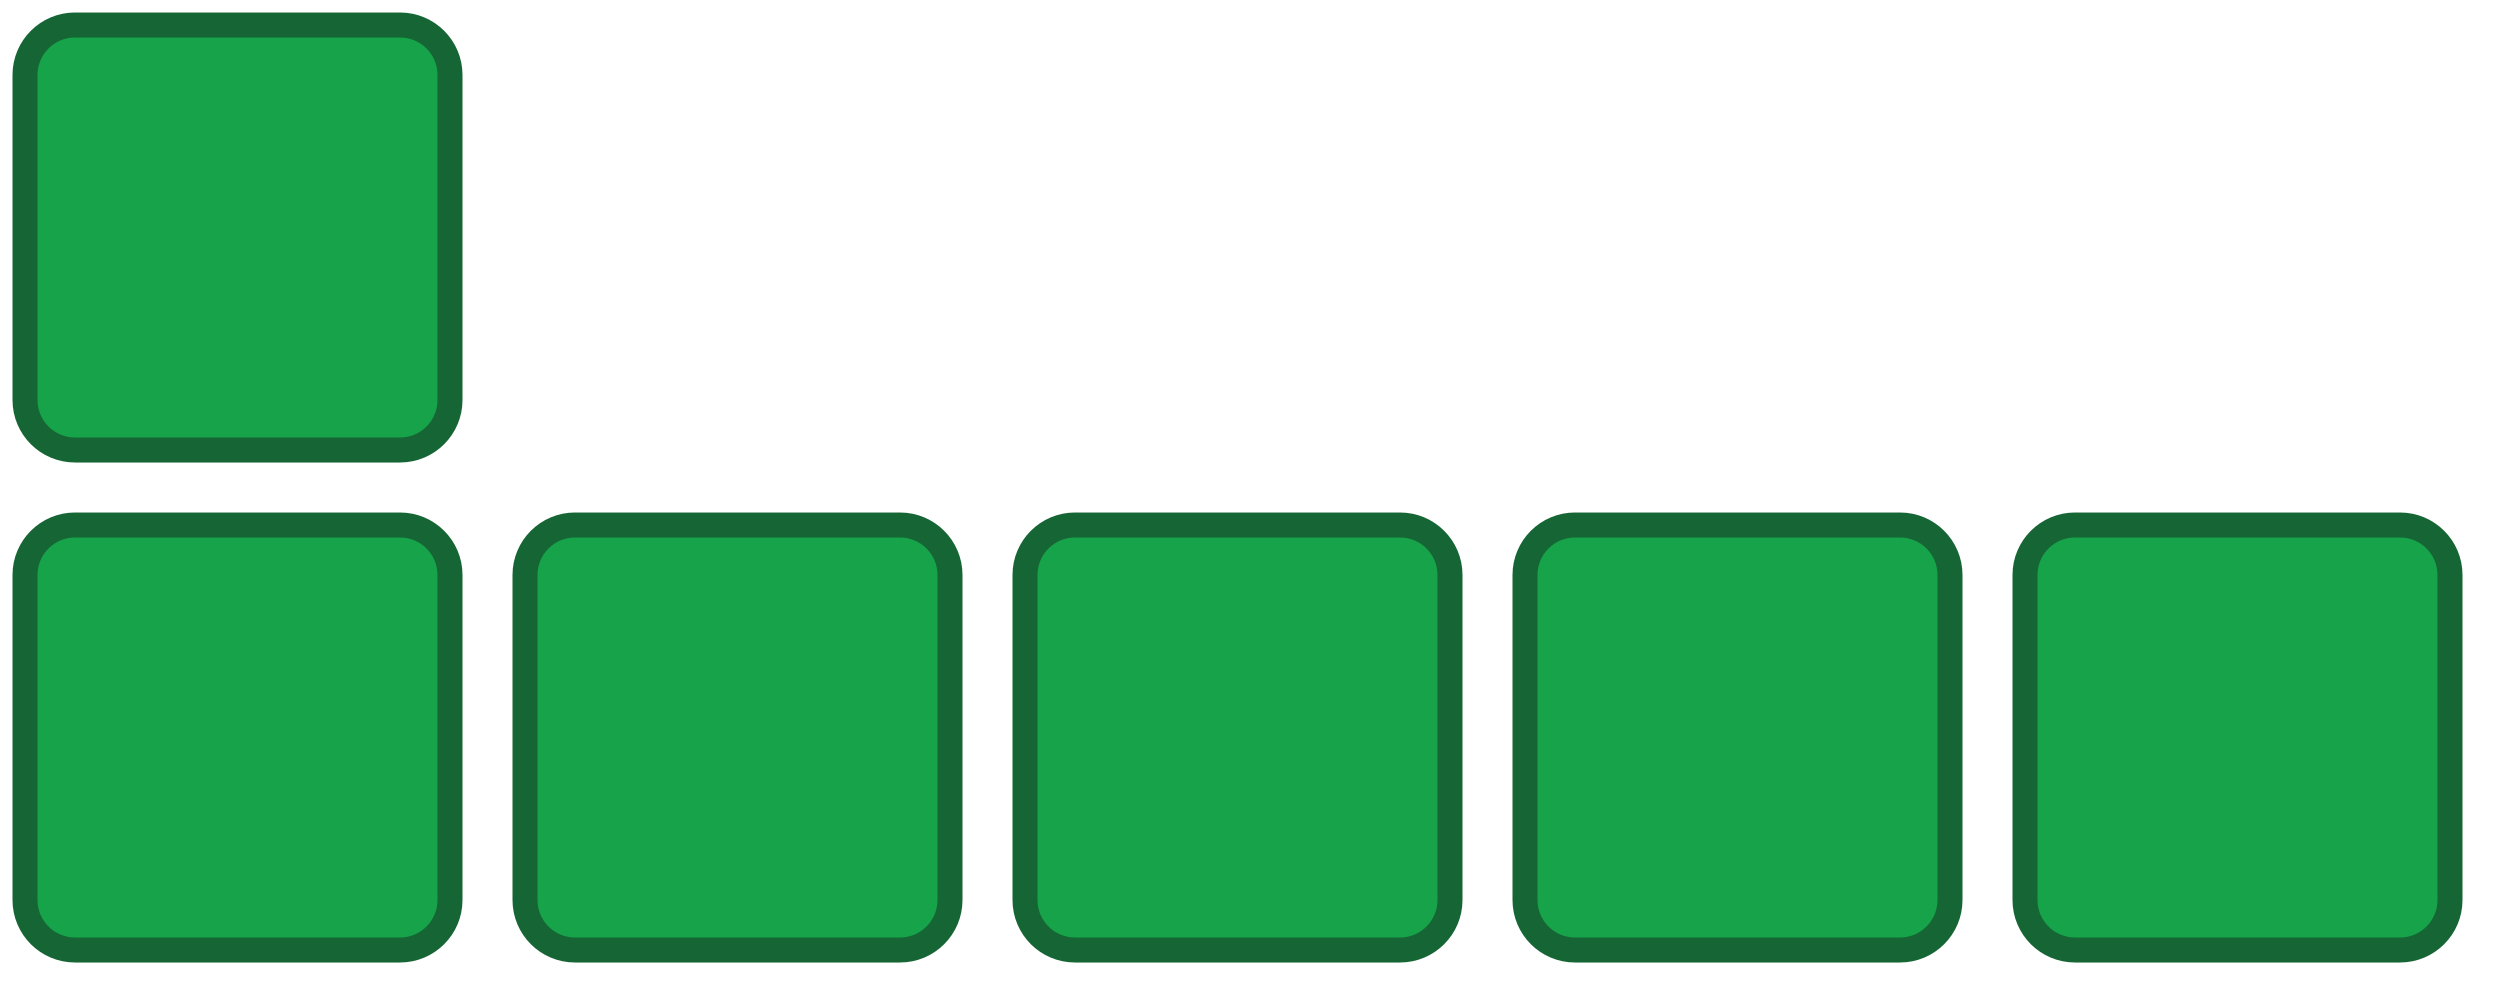
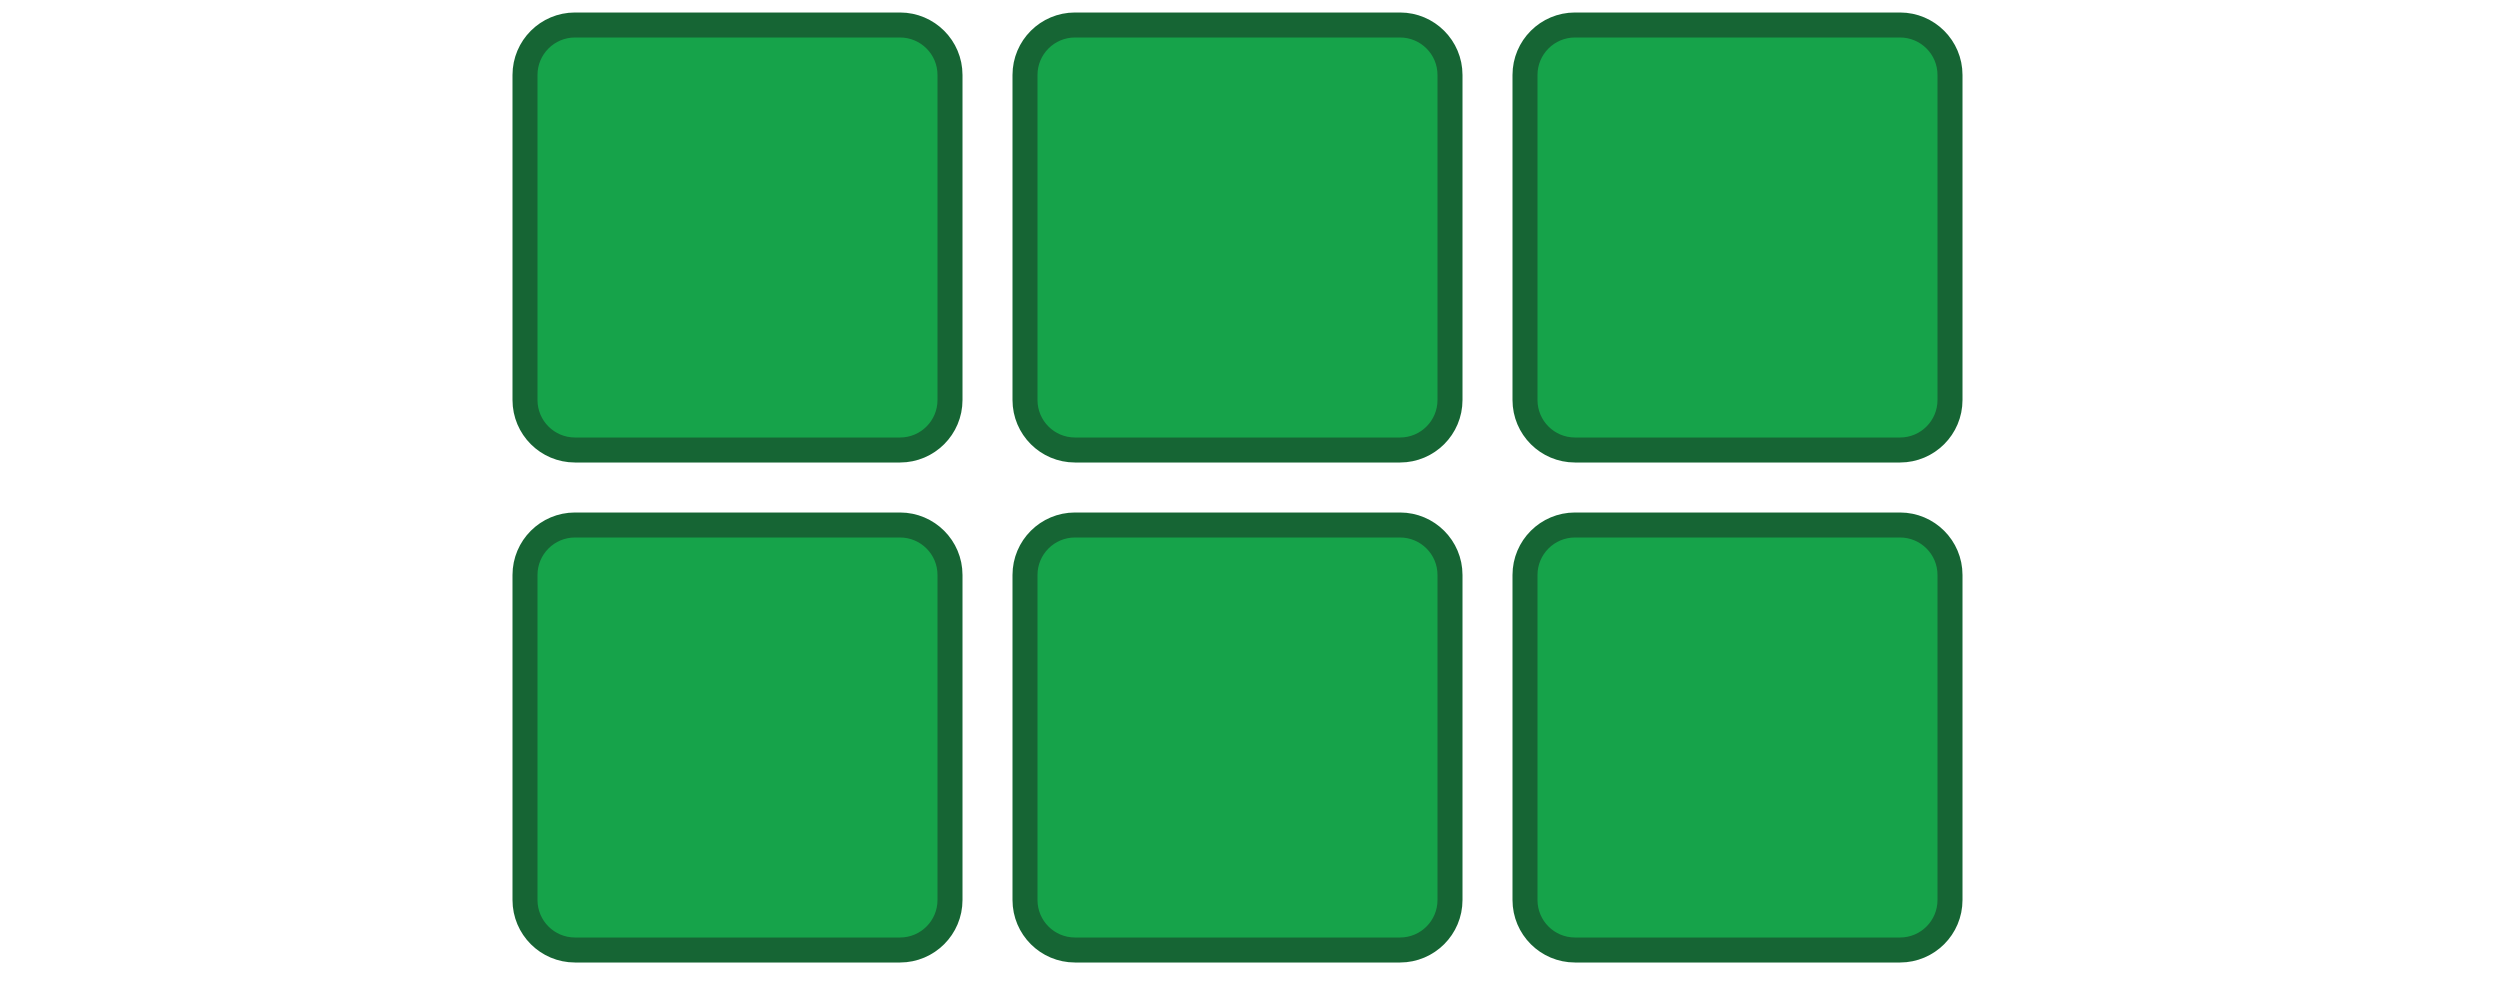
<svg xmlns="http://www.w3.org/2000/svg" width="800" height="320" viewBox="0 0 100 40">
-   <rect x="1" y="21" width="17" height="17" rx="2" fill="#16a34a" stroke="#166534" stroke-width="1" />
  <rect x="21" y="21" width="17" height="17" rx="2" fill="#16a34a" stroke="#166534" stroke-width="1" />
  <rect x="41" y="21" width="17" height="17" rx="2" fill="#16a34a" stroke="#166534" stroke-width="1" />
  <rect x="61" y="21" width="17" height="17" rx="2" fill="#16a34a" stroke="#166534" stroke-width="1" />
-   <rect x="81" y="21" width="17" height="17" rx="2" fill="#16a34a" stroke="#166534" stroke-width="1" />
-   <rect x="1" y="1" width="17" height="17" rx="2" fill="#16a34a" stroke="#166534" stroke-width="1" />
+   <rect x="21" y="1" width="17" height="17" rx="2" fill="#16a34a" stroke="#166534" stroke-width="1" />
+   <rect x="41" y="1" width="17" height="17" rx="2" fill="#16a34a" stroke="#166534" stroke-width="1" />
+   <rect x="61" y="1" width="17" height="17" rx="2" fill="#16a34a" stroke="#166534" stroke-width="1" />
</svg>
